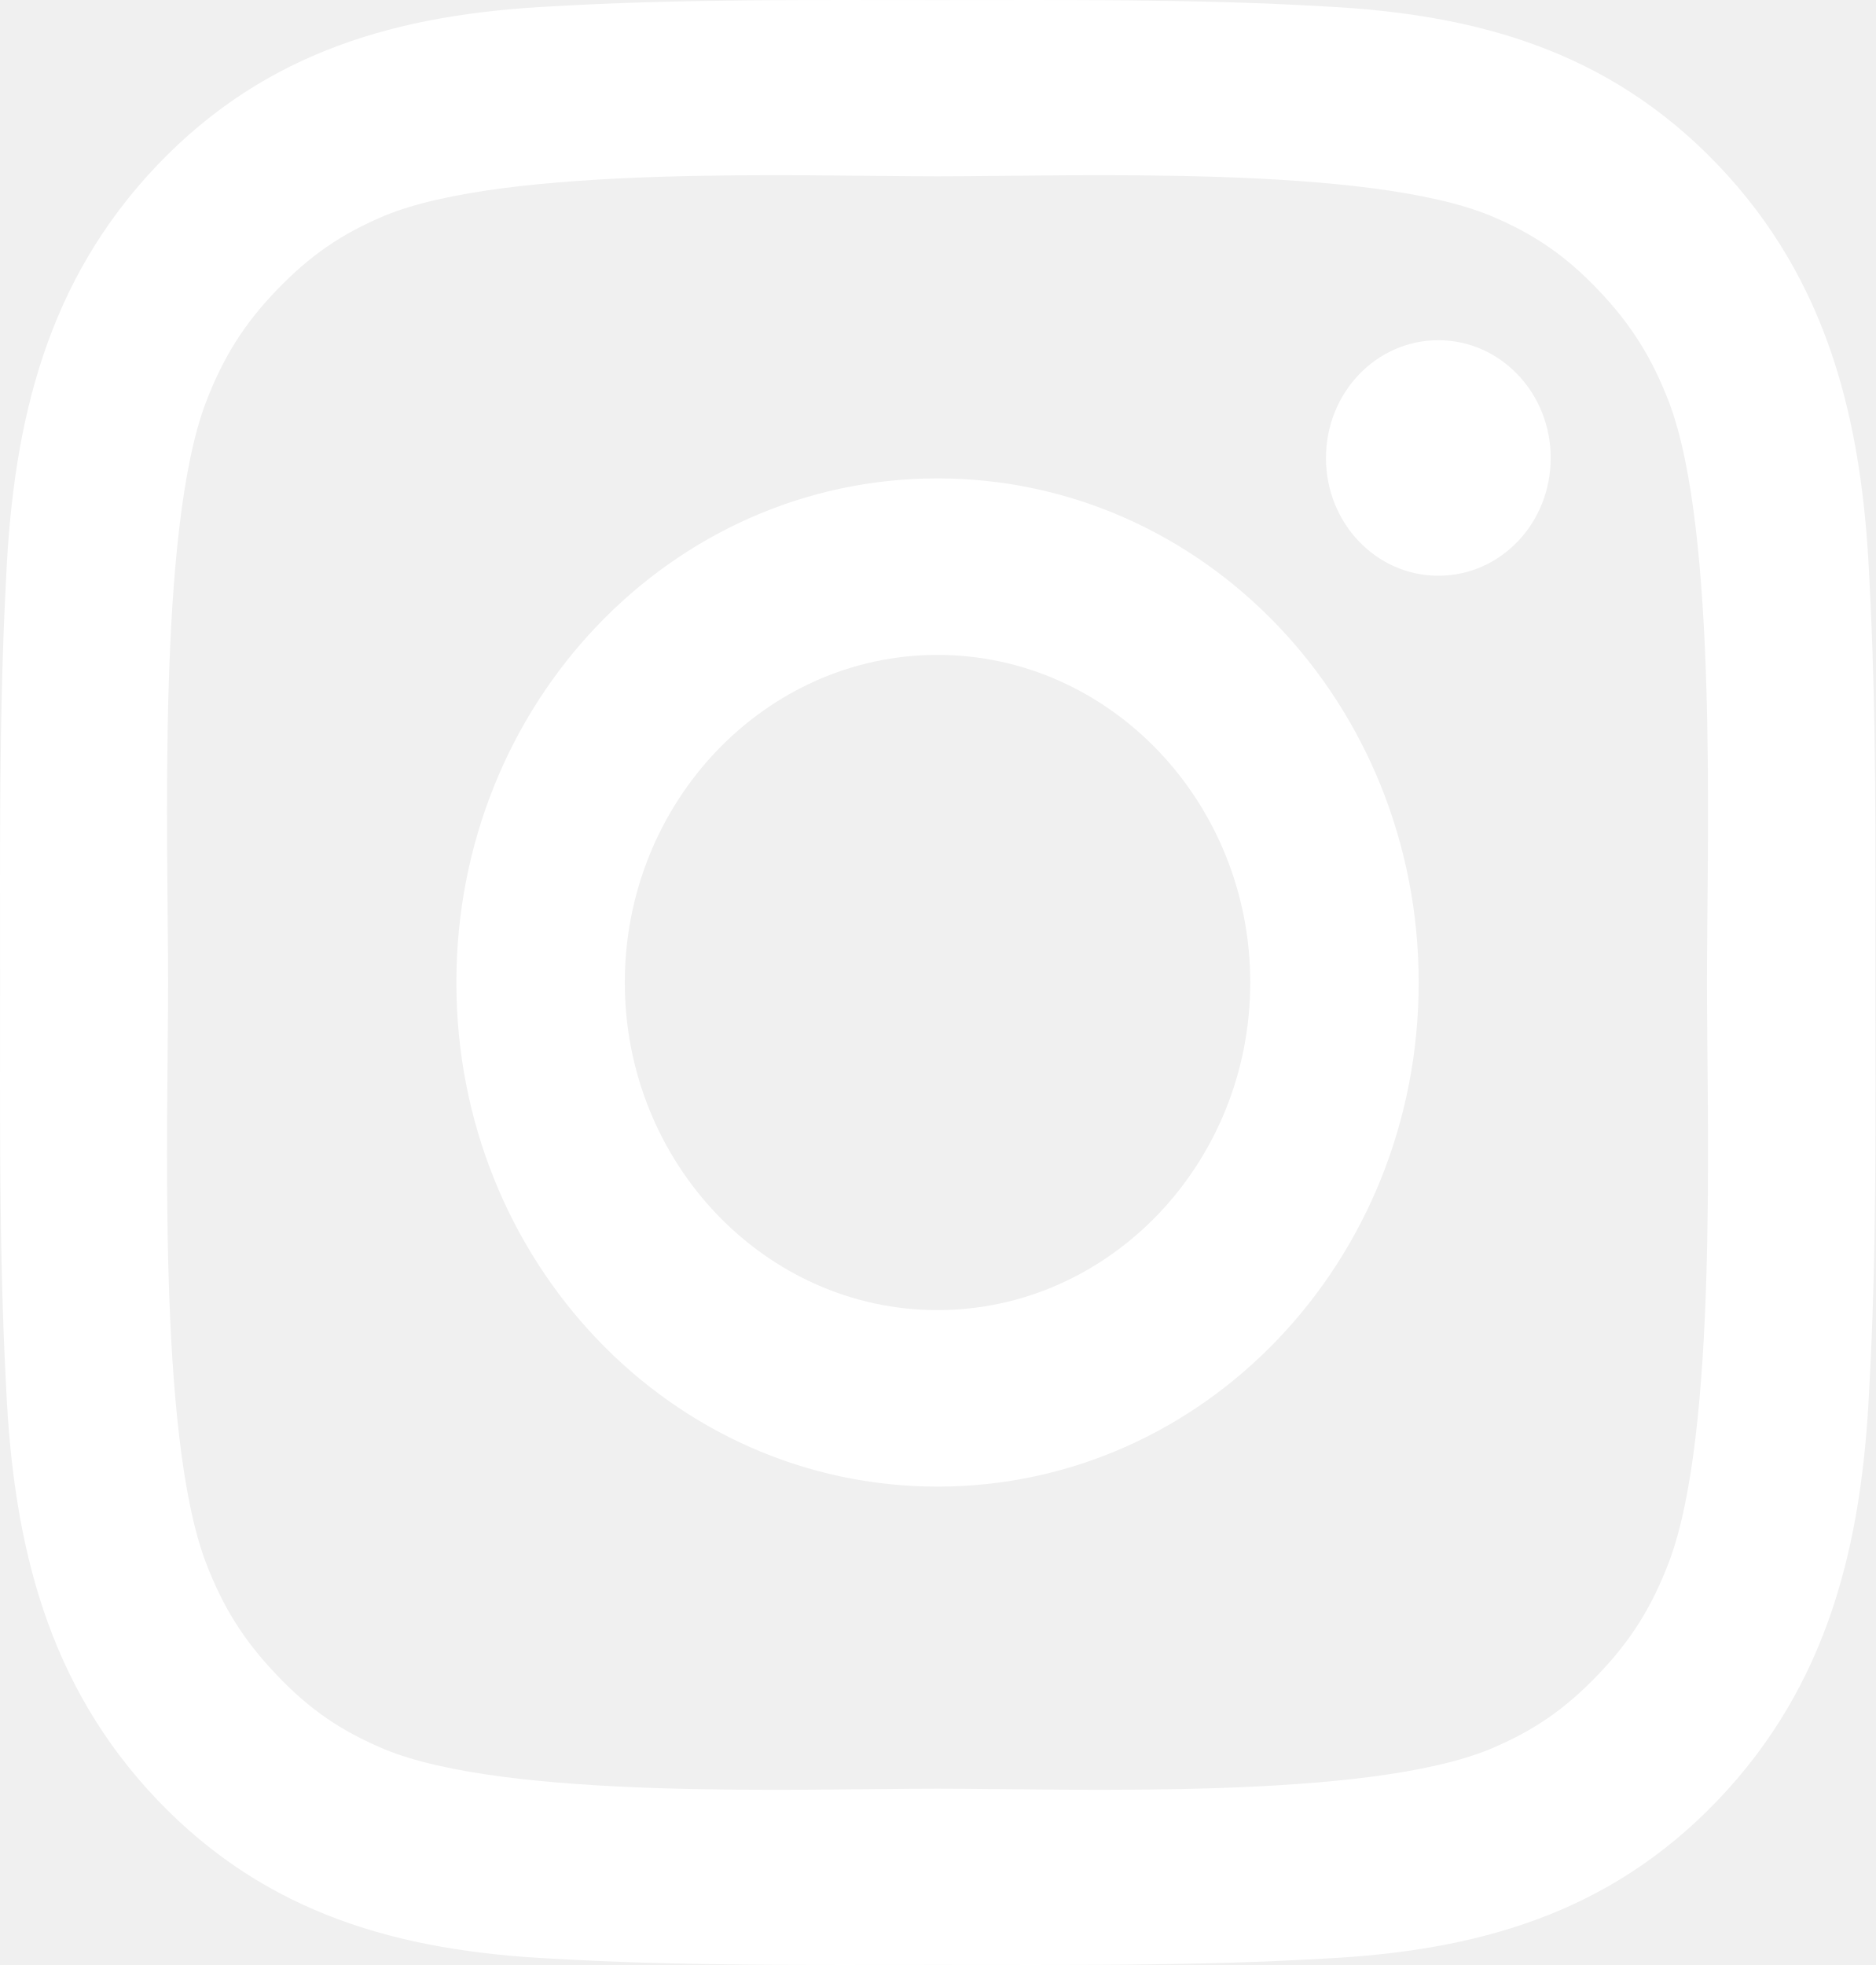
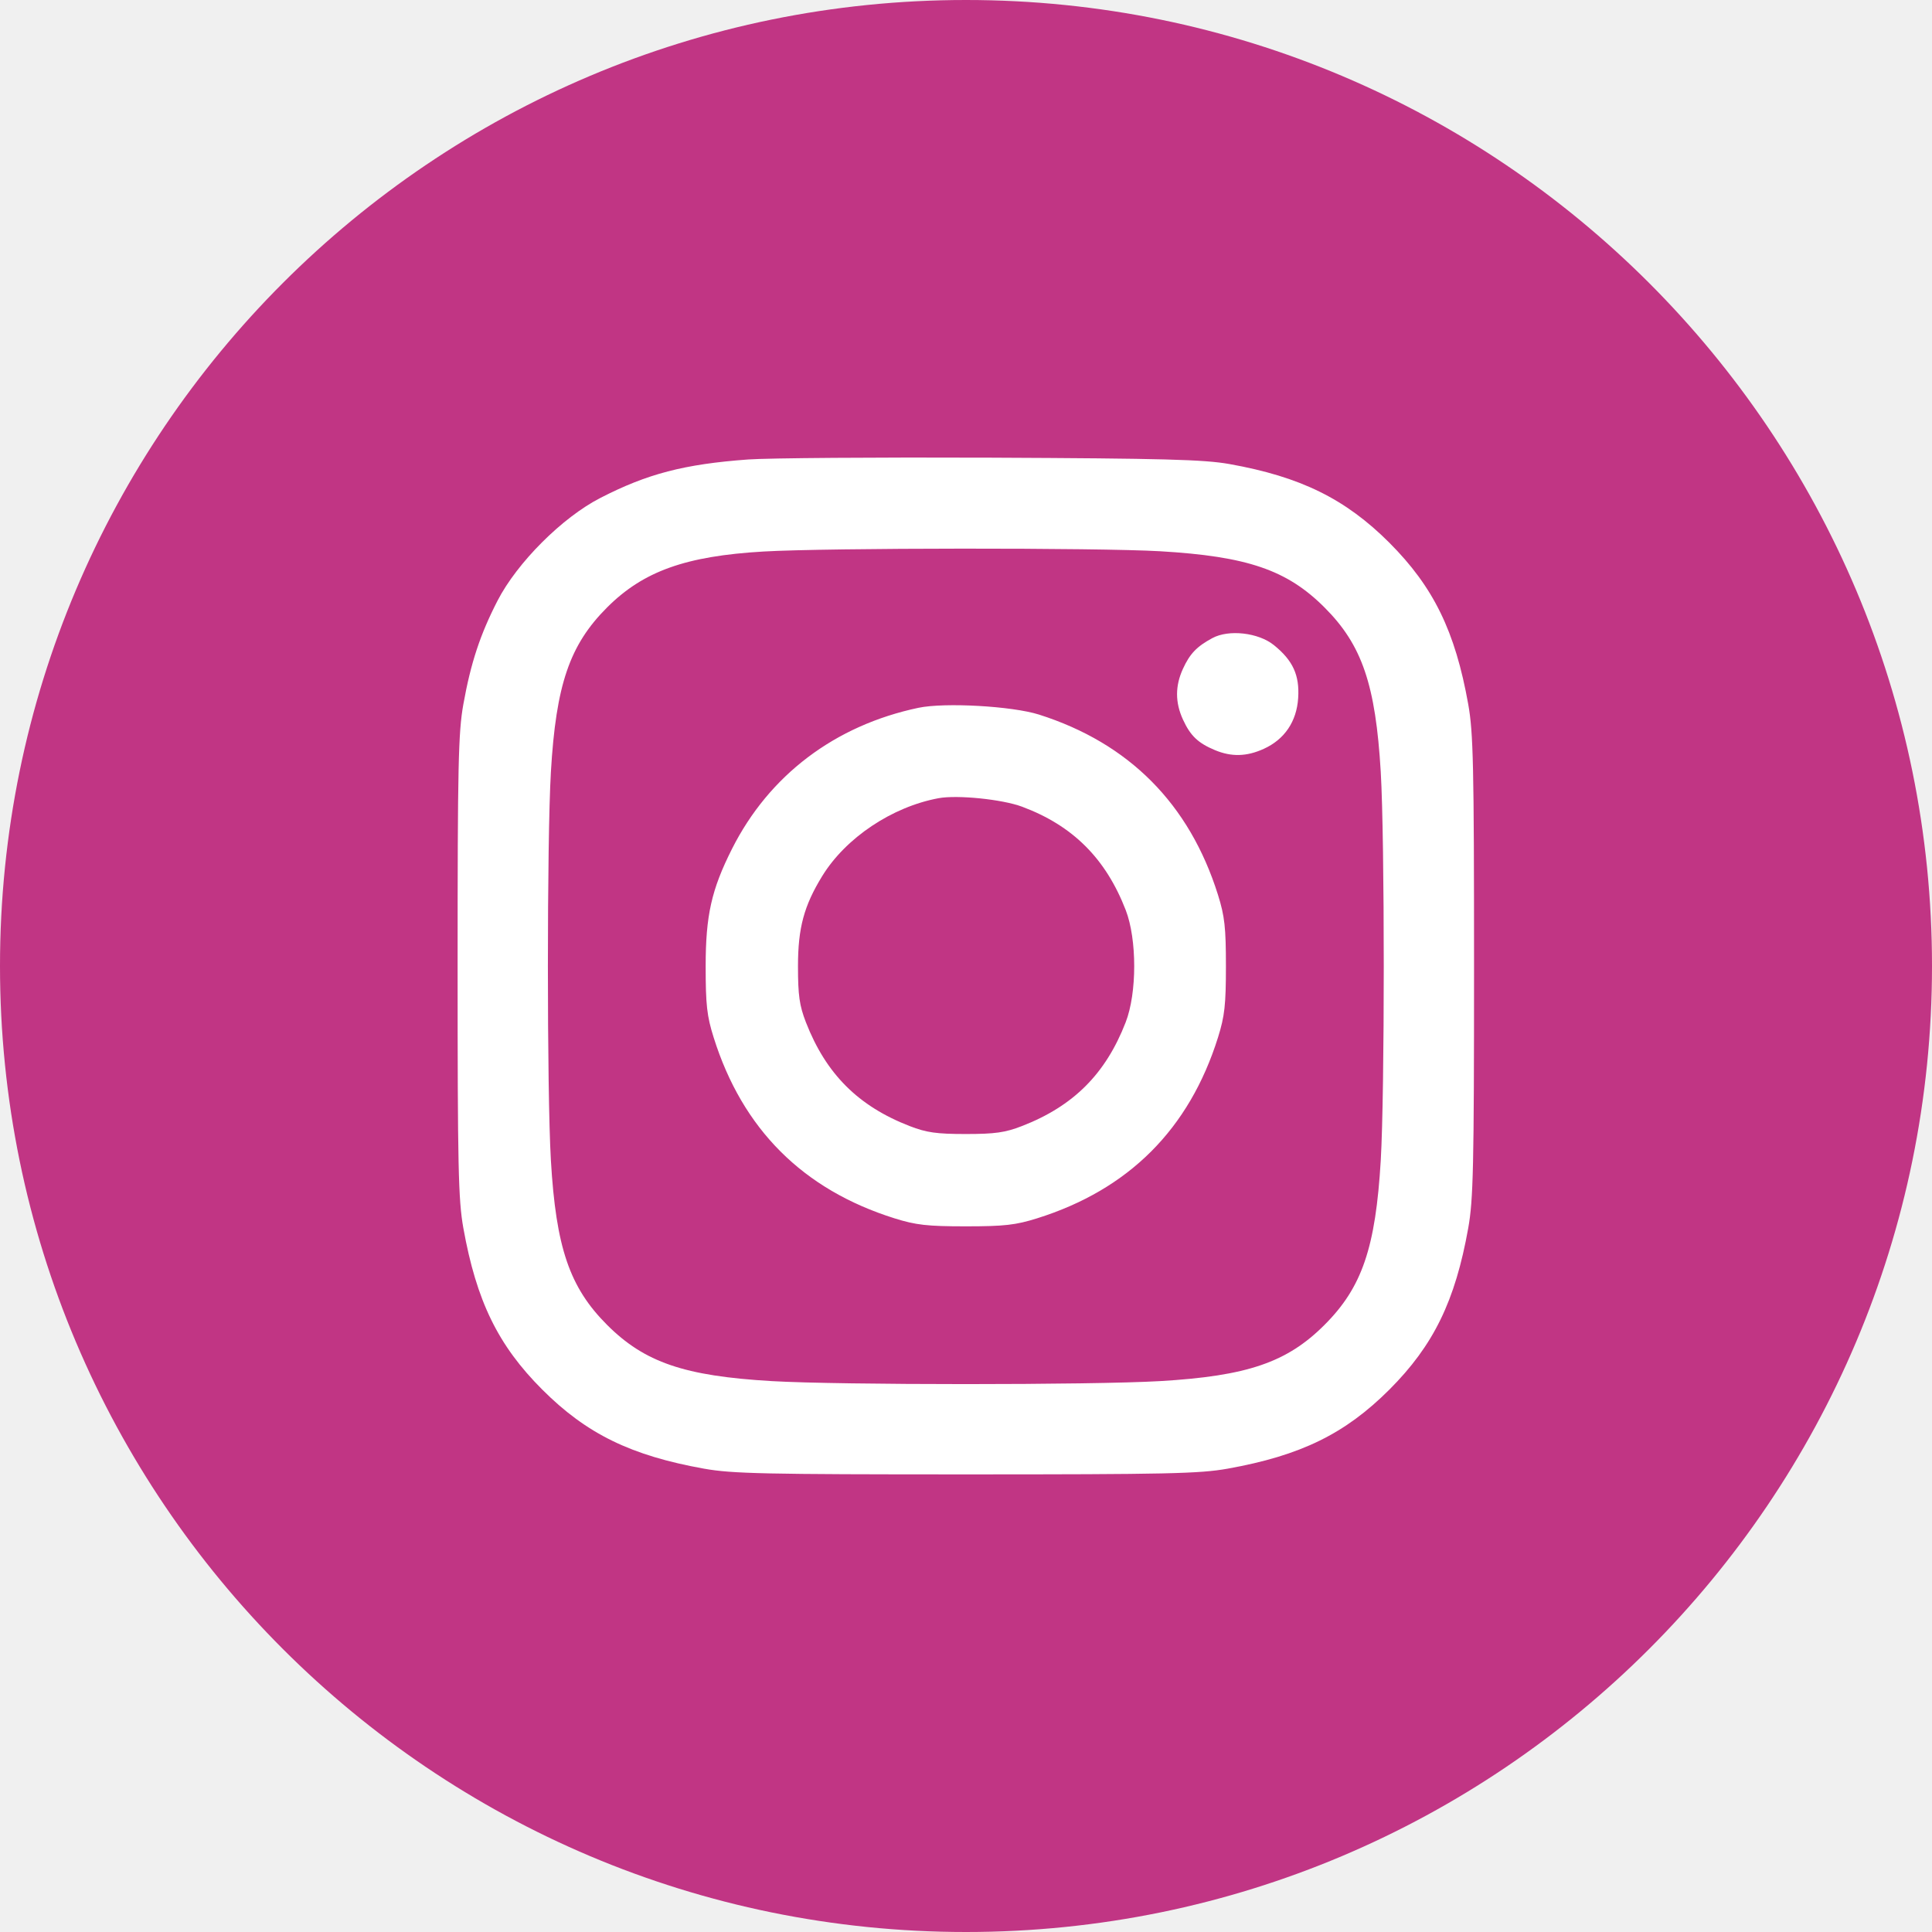
- <svg xmlns="http://www.w3.org/2000/svg" width="21" height="22" viewBox="0 0 21 22" fill="none">
-   <path d="M10.497 5.356C7.516 5.356 5.11 7.877 5.11 11C5.11 14.123 7.516 16.644 10.497 16.644C13.479 16.644 15.885 14.123 15.885 11C15.885 7.877 13.479 5.356 10.497 5.356ZM10.497 14.668C8.569 14.668 6.996 13.02 6.996 11C6.996 8.98 8.569 7.332 10.497 7.332C12.425 7.332 13.999 8.98 13.999 11C13.999 13.02 12.425 14.668 10.497 14.668ZM16.105 3.809C15.409 3.809 14.847 4.398 14.847 5.128C14.847 5.857 15.409 6.446 16.105 6.446C16.801 6.446 17.363 5.86 17.363 5.128C17.364 4.954 17.331 4.783 17.268 4.623C17.205 4.463 17.112 4.317 16.995 4.195C16.878 4.073 16.74 3.975 16.587 3.909C16.434 3.843 16.27 3.809 16.105 3.809ZM20.999 11C20.999 9.481 21.012 7.976 20.93 6.459C20.849 4.698 20.466 3.135 19.236 1.847C18.004 0.557 16.515 0.158 14.834 0.072C13.384 -0.013 11.947 0.001 10.5 0.001C9.05 0.001 7.613 -0.013 6.166 0.072C4.485 0.158 2.993 0.559 1.763 1.847C0.531 3.138 0.151 4.698 0.069 6.459C-0.012 7.978 0.001 9.484 0.001 11C0.001 12.516 -0.012 14.024 0.069 15.541C0.151 17.302 0.534 18.865 1.763 20.153C2.995 21.443 4.485 21.842 6.166 21.928C7.616 22.013 9.052 21.999 10.5 21.999C11.95 21.999 13.387 22.013 14.834 21.928C16.515 21.842 18.007 21.441 19.236 20.153C20.468 18.862 20.849 17.302 20.93 15.541C21.015 14.024 20.999 12.519 20.999 11ZM18.687 17.489C18.496 17.99 18.264 18.364 17.894 18.749C17.524 19.137 17.169 19.379 16.691 19.58C15.309 20.155 12.028 20.026 10.497 20.026C8.966 20.026 5.682 20.155 4.301 19.583C3.823 19.382 3.465 19.14 3.098 18.752C2.727 18.364 2.496 17.992 2.304 17.492C1.758 16.041 1.882 12.604 1.882 11C1.882 9.396 1.758 5.956 2.304 4.508C2.496 4.008 2.727 3.633 3.098 3.248C3.468 2.863 3.823 2.618 4.301 2.417C5.682 1.845 8.966 1.974 10.497 1.974C12.028 1.974 15.312 1.845 16.694 2.417C17.172 2.618 17.529 2.86 17.897 3.248C18.267 3.636 18.498 4.008 18.69 4.508C19.236 5.956 19.113 9.396 19.113 11C19.113 12.604 19.236 16.041 18.687 17.489Z" fill="white" />
+ <svg xmlns="http://www.w3.org/2000/svg" width="28" height="28" viewBox="0 0 28 28" fill="none">
+   <g clip-path="url(#clip0_1_989)">
+     <path d="M14 28C21.732 28 28 21.732 28 14C28 6.268 21.732 0 14 0C6.268 0 0 6.268 0 14C0 21.732 6.268 28 14 28Z" fill="#C13584" />
+     <path fill-rule="evenodd" clip-rule="evenodd" d="M10.843 6.659C9.915 6.727 9.38 6.867 8.7 7.217C8.148 7.5 7.495 8.154 7.211 8.705C6.958 9.197 6.823 9.608 6.715 10.208C6.642 10.618 6.632 11.09 6.632 14.003C6.632 16.916 6.642 17.387 6.715 17.797C6.905 18.856 7.218 19.499 7.86 20.14C8.501 20.781 9.144 21.095 10.203 21.285C10.613 21.358 11.084 21.368 13.997 21.368C16.91 21.368 17.382 21.358 17.792 21.285C18.851 21.095 19.493 20.781 20.135 20.14C20.776 19.499 21.09 18.856 21.279 17.797C21.352 17.387 21.363 16.916 21.363 14.003C21.363 11.09 21.352 10.618 21.279 10.208C21.09 9.149 20.776 8.507 20.135 7.865C19.498 7.229 18.848 6.909 17.816 6.725C17.448 6.66 16.865 6.644 14.367 6.633C12.713 6.626 11.128 6.638 10.843 6.659ZM16.812 7.989C18.076 8.063 18.653 8.26 19.196 8.804C19.74 9.347 19.936 9.923 20.011 11.188C20.069 12.182 20.069 15.823 20.011 16.817C19.936 18.082 19.74 18.658 19.196 19.201C18.653 19.745 18.076 19.942 16.812 20.016C15.818 20.074 12.177 20.074 11.183 20.016C9.918 19.942 9.342 19.745 8.798 19.201C8.255 18.658 8.058 18.082 7.984 16.817C7.926 15.823 7.926 12.182 7.984 11.188C8.058 9.923 8.255 9.347 8.798 8.804C9.324 8.278 9.937 8.059 11.065 7.993C11.994 7.939 15.911 7.937 16.812 7.989ZM17.57 9.248C17.345 9.369 17.244 9.475 17.145 9.691C17.03 9.941 17.03 10.18 17.145 10.43C17.253 10.664 17.363 10.769 17.607 10.871C17.846 10.971 18.067 10.966 18.315 10.853C18.617 10.716 18.792 10.457 18.814 10.117C18.836 9.786 18.738 9.572 18.463 9.35C18.239 9.168 17.808 9.119 17.57 9.248ZM13.311 10.258C12.1 10.513 11.146 11.235 10.608 12.304C10.311 12.894 10.227 13.268 10.227 14.003C10.227 14.563 10.245 14.726 10.343 15.036C10.76 16.364 11.636 17.24 12.964 17.657C13.274 17.754 13.437 17.773 13.997 17.773C14.558 17.773 14.72 17.754 15.03 17.657C16.359 17.24 17.235 16.364 17.652 15.036C17.749 14.726 17.767 14.563 17.767 14.003C17.767 13.442 17.749 13.279 17.652 12.969C17.238 11.651 16.364 10.771 15.057 10.356C14.667 10.233 13.693 10.178 13.311 10.258ZM14.812 11.691C15.547 11.965 16.025 12.441 16.315 13.19C16.479 13.614 16.479 14.392 16.314 14.816C16.024 15.564 15.556 16.031 14.81 16.32C14.568 16.414 14.421 16.435 13.997 16.435C13.573 16.435 13.426 16.414 13.184 16.32C12.438 16.031 11.971 15.564 11.68 14.816C11.586 14.573 11.565 14.427 11.565 14.003C11.565 13.448 11.652 13.127 11.916 12.697C12.257 12.142 12.928 11.693 13.603 11.568C13.875 11.518 14.525 11.584 14.812 11.691Z" fill="white" />
+   </g>
+   <defs>
+     <clipPath id="clip0_1_989">
+       <rect width="28" height="28" fill="white" />
+     </clipPath>
+   </defs>
</svg>
